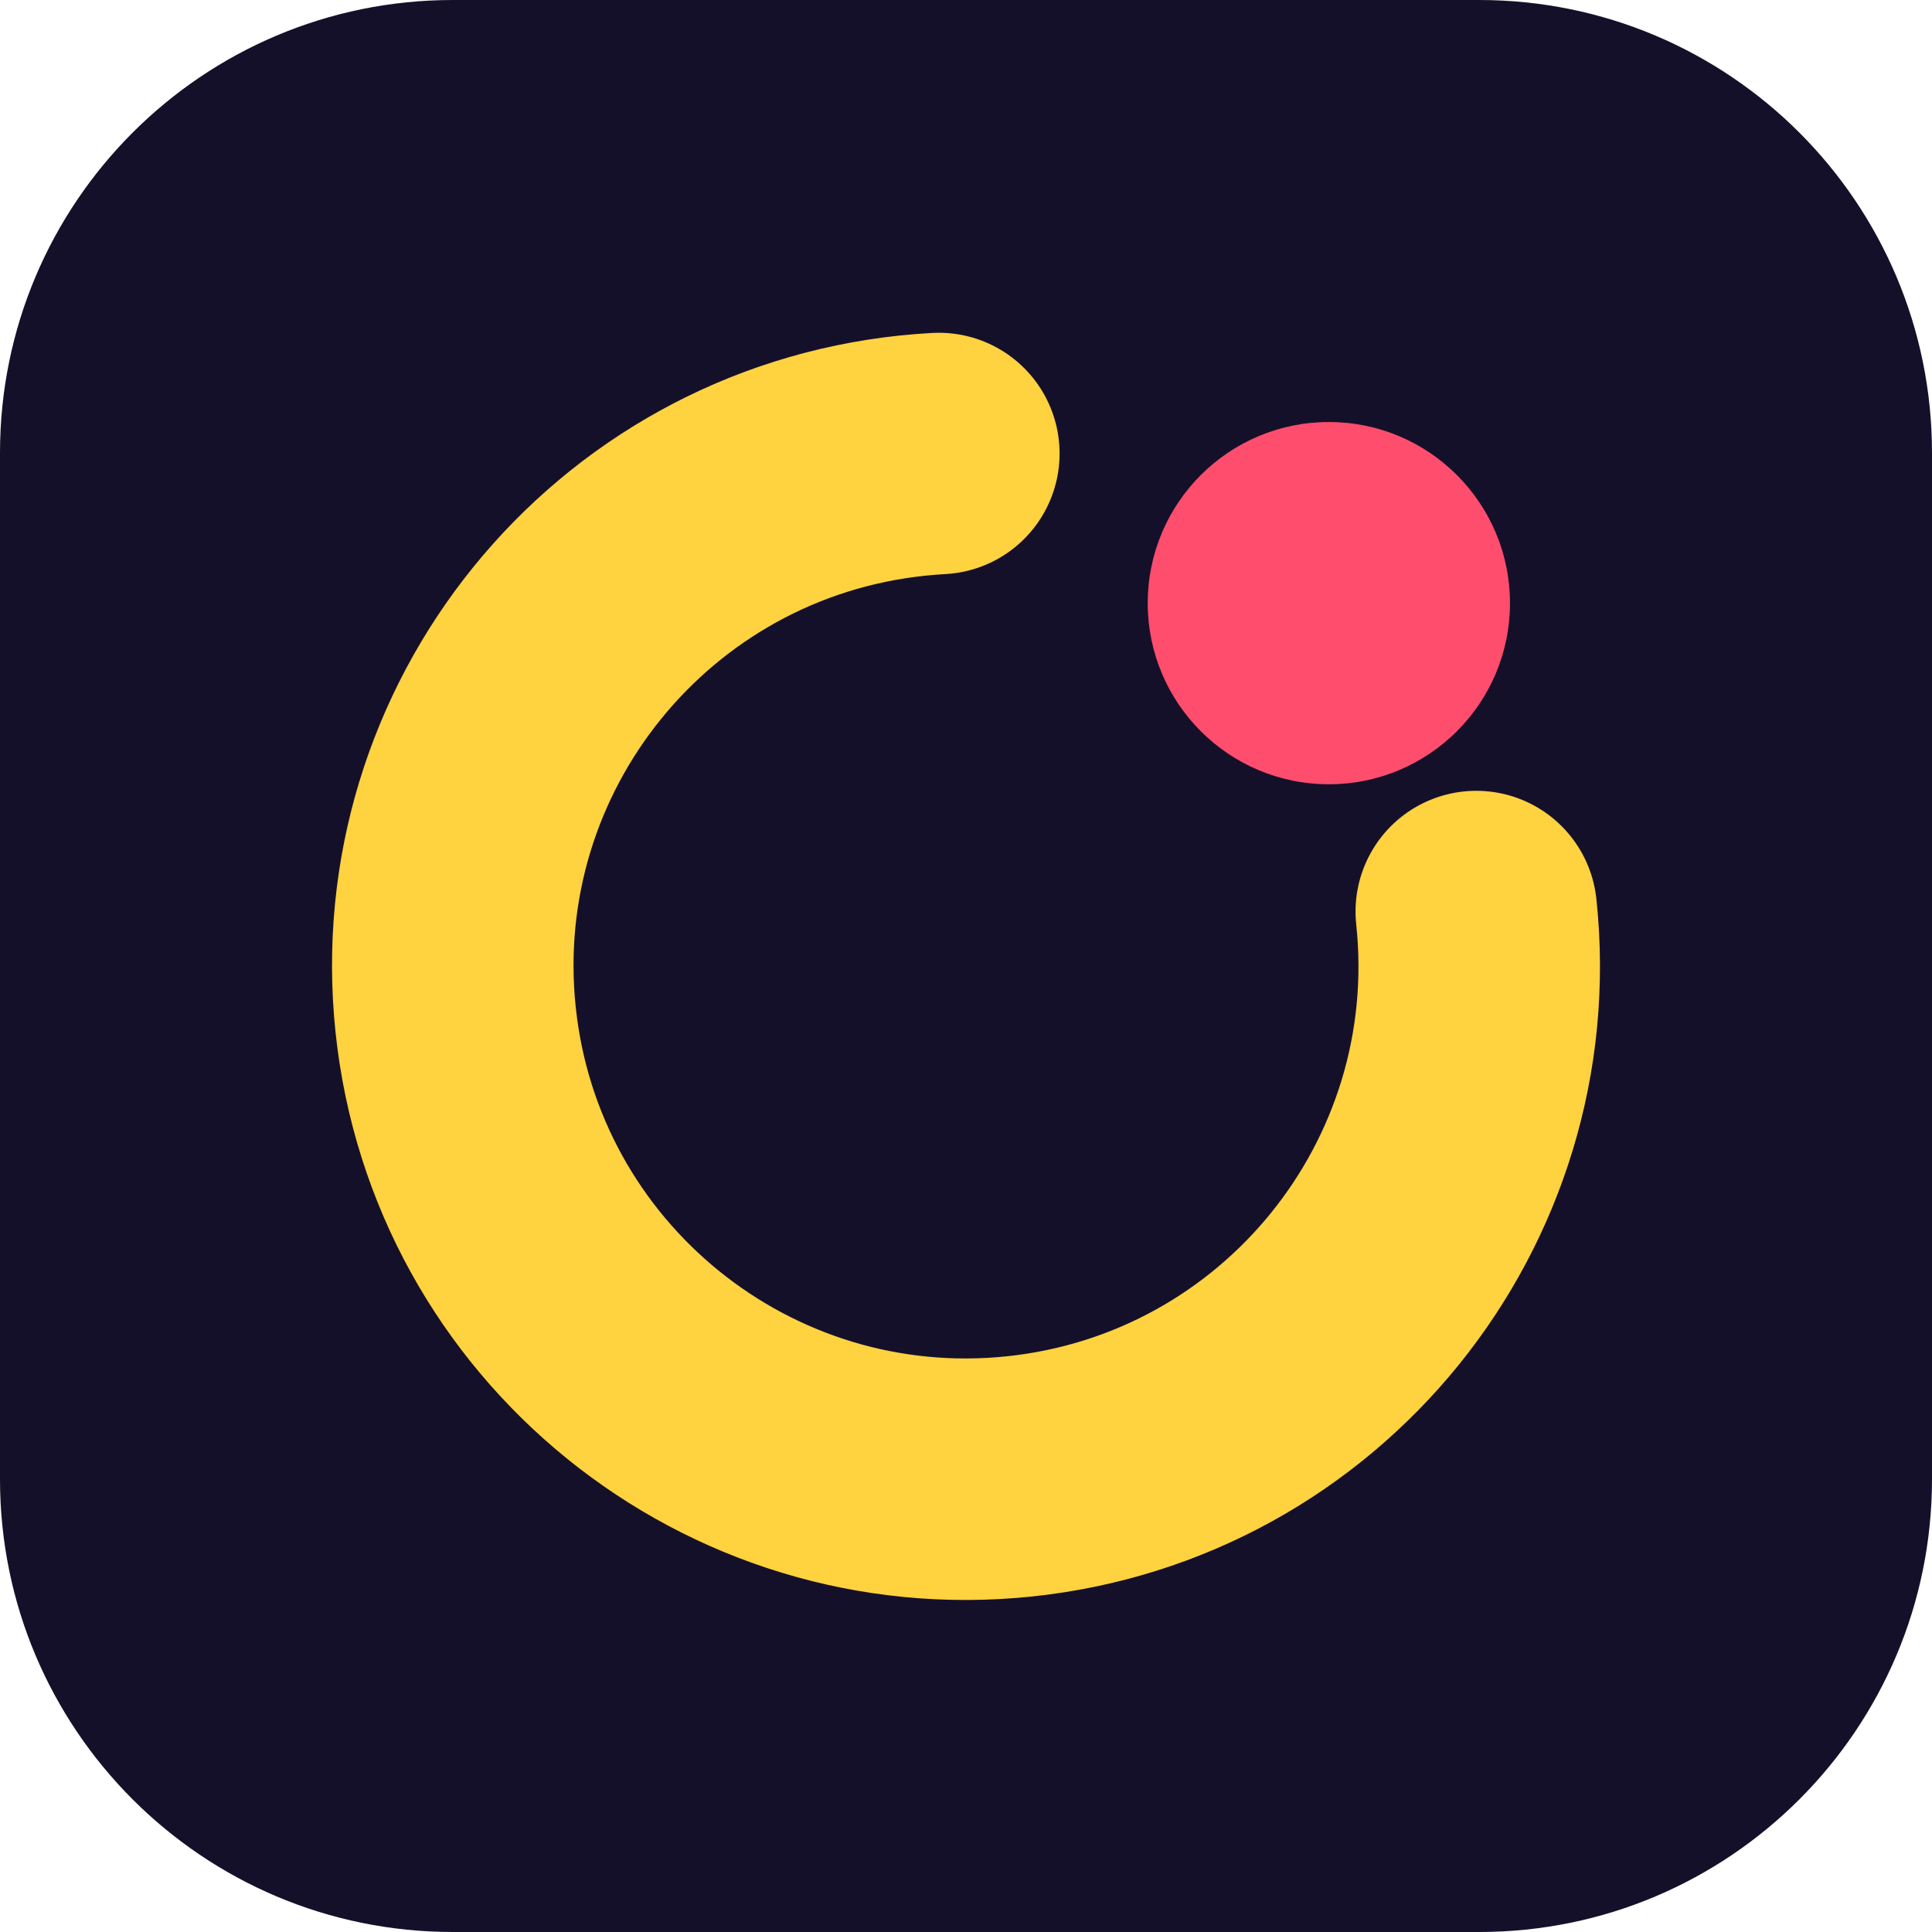
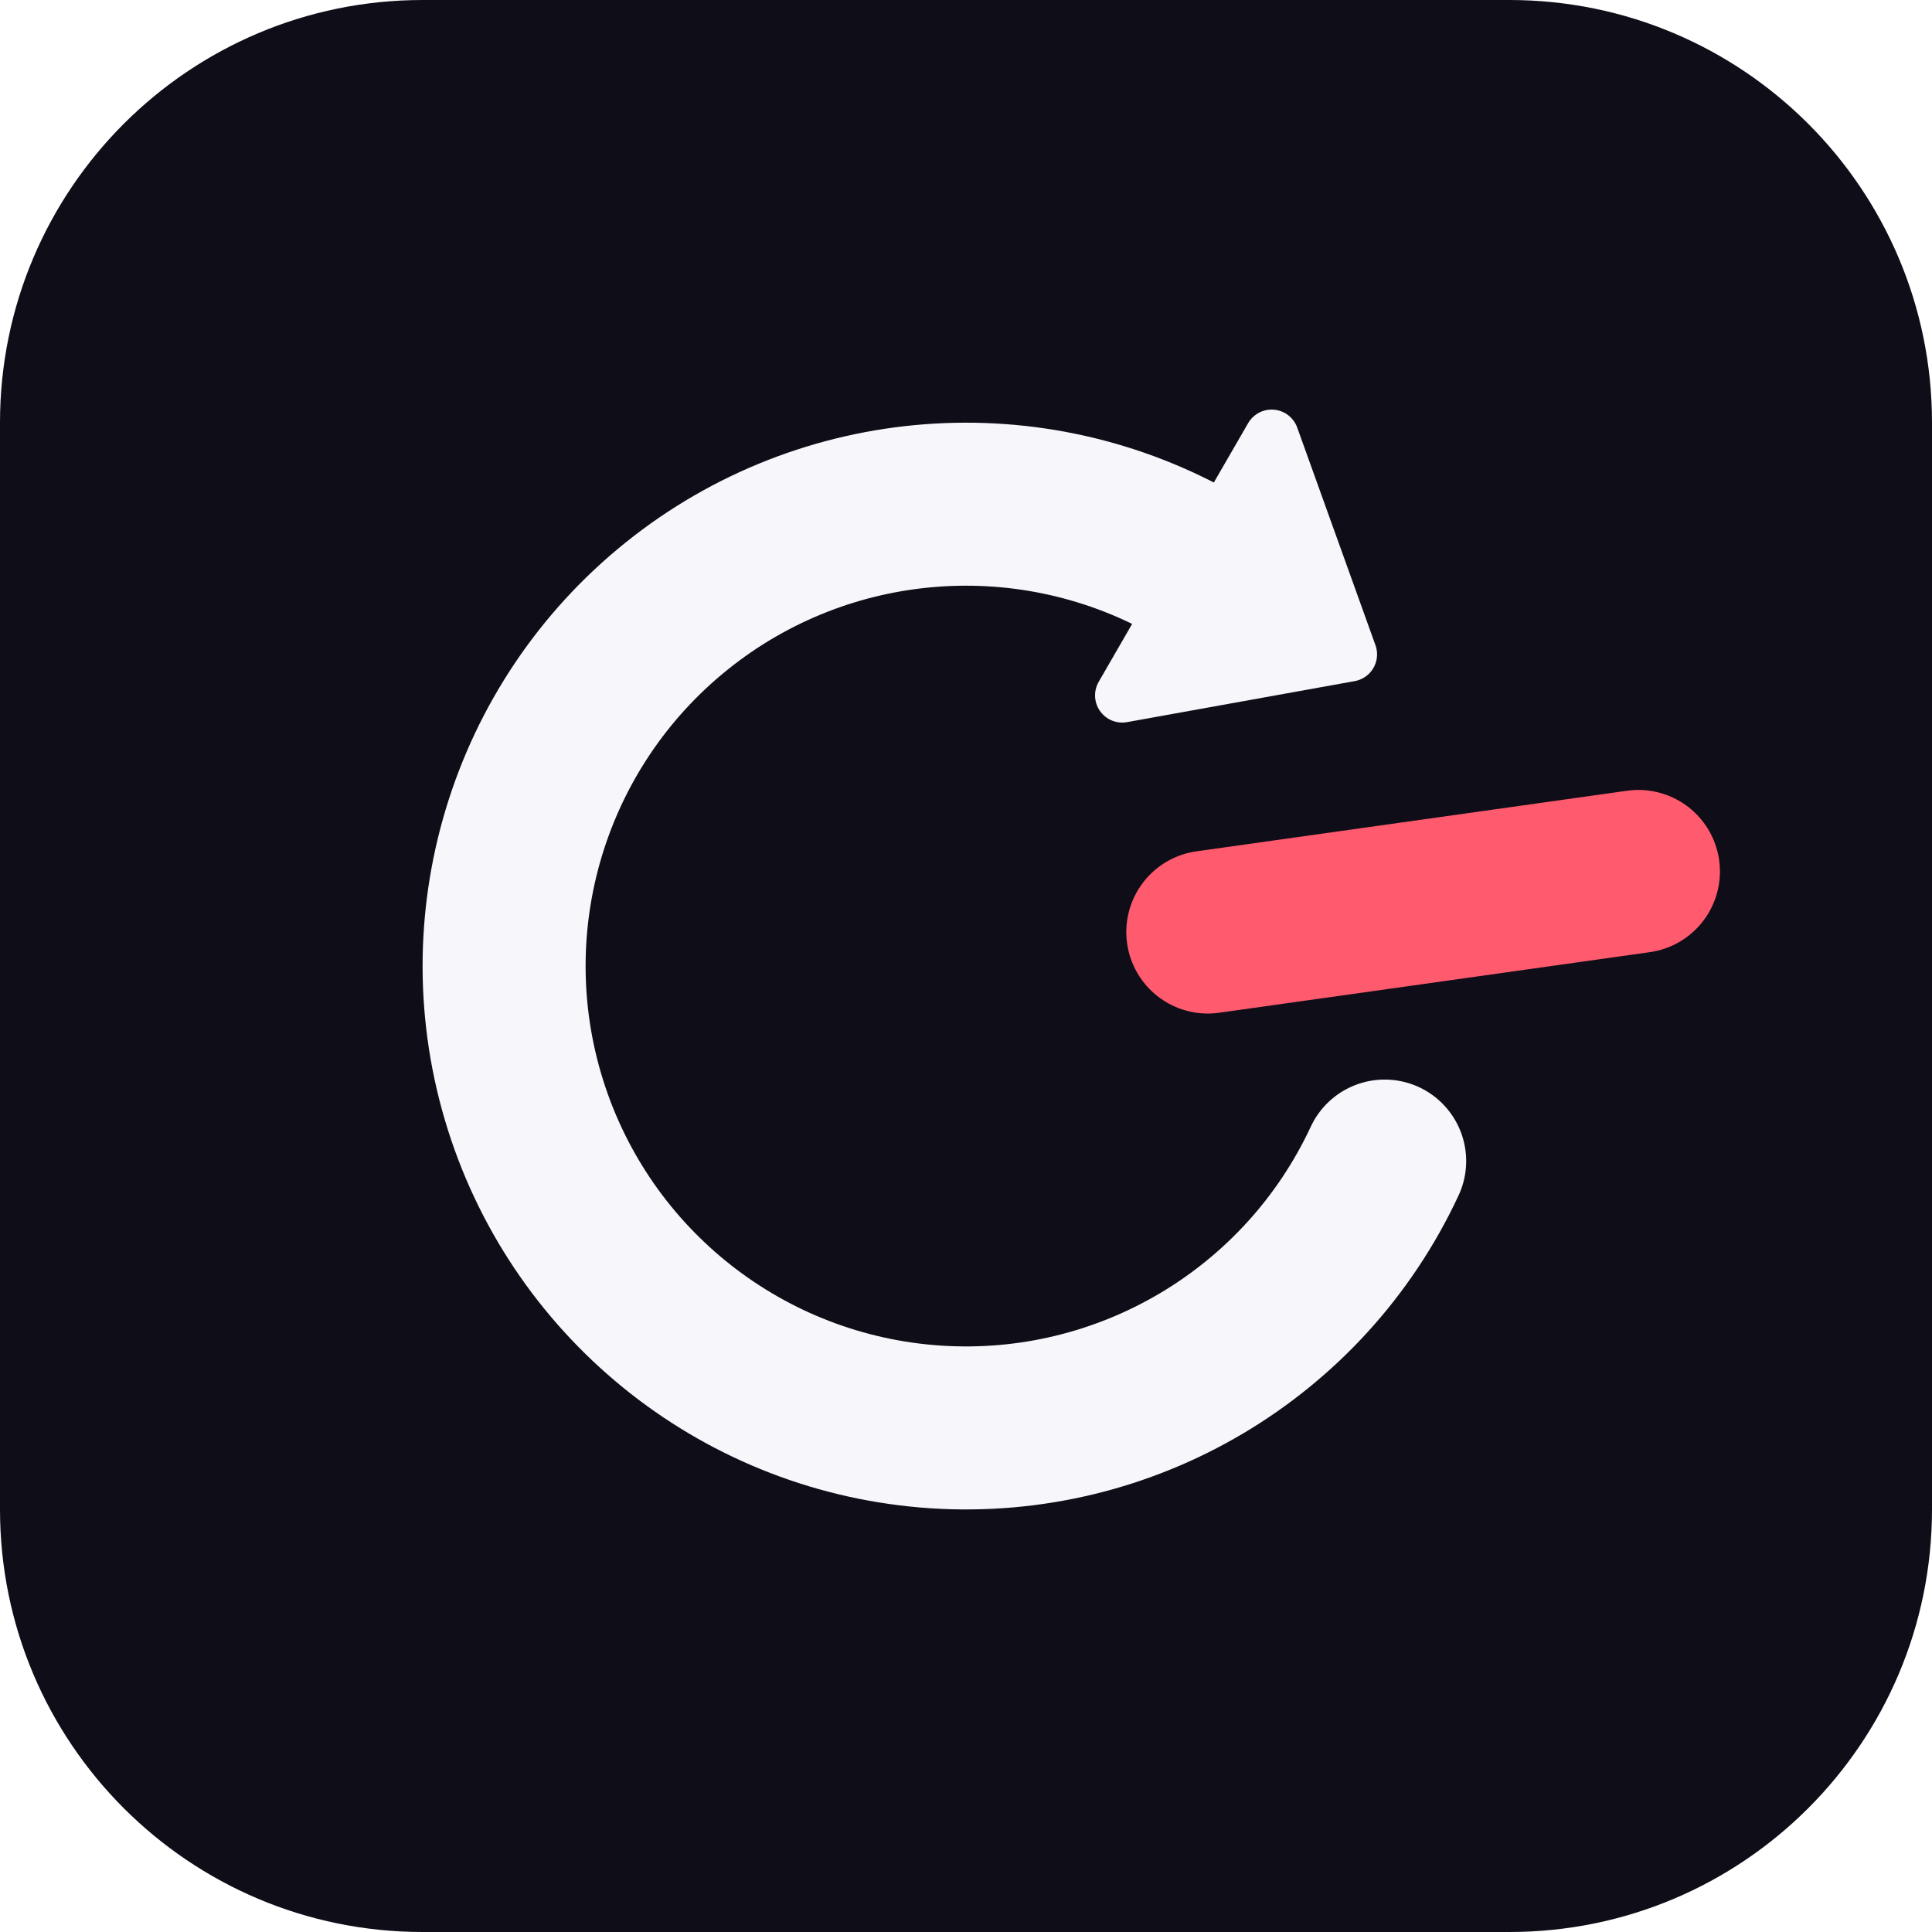
<svg xmlns="http://www.w3.org/2000/svg" viewBox="0 0 64 64" fill="none">
-   <rect width="64" height="64" rx="15" fill="#15102A" />
-   <circle cx="32" cy="32" r="17" stroke="#FFD23F" stroke-width="8" stroke-linecap="round" stroke-dasharray="81 25.8" transform="rotate(-6 32 32)" />
-   <circle cx="44.02" cy="19.98" r="6" fill="#FF4D6D" />
+   <rect width="64" height="64" rx="14" fill="#0F0D17" />
+   <g transform="translate(3.2 3.2) scale(.9)">
+     <path d="M47.41 39.18A17 17 0 1 1 40.5 17.28" stroke="#F7F6FA" stroke-width="6" stroke-linecap="round" />
+     <path d="M46.13 20.53L37.75 22.04L43.25 12.52Z" fill="#F7F6FA" stroke="#F7F6FA" stroke-width="2" stroke-linejoin="round" />
+     <path d="M40.9 30.75L56.75 28.52" stroke="#FF5A6E" stroke-width="6" stroke-linecap="round" />
+   </g>
</svg>
